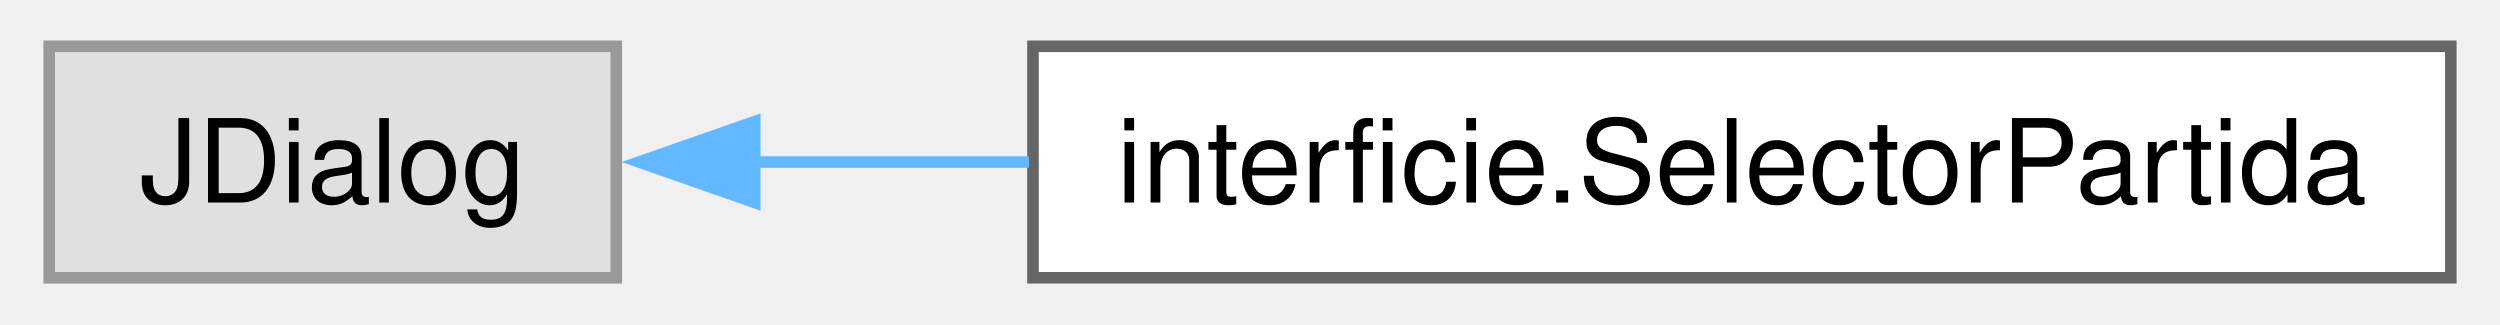
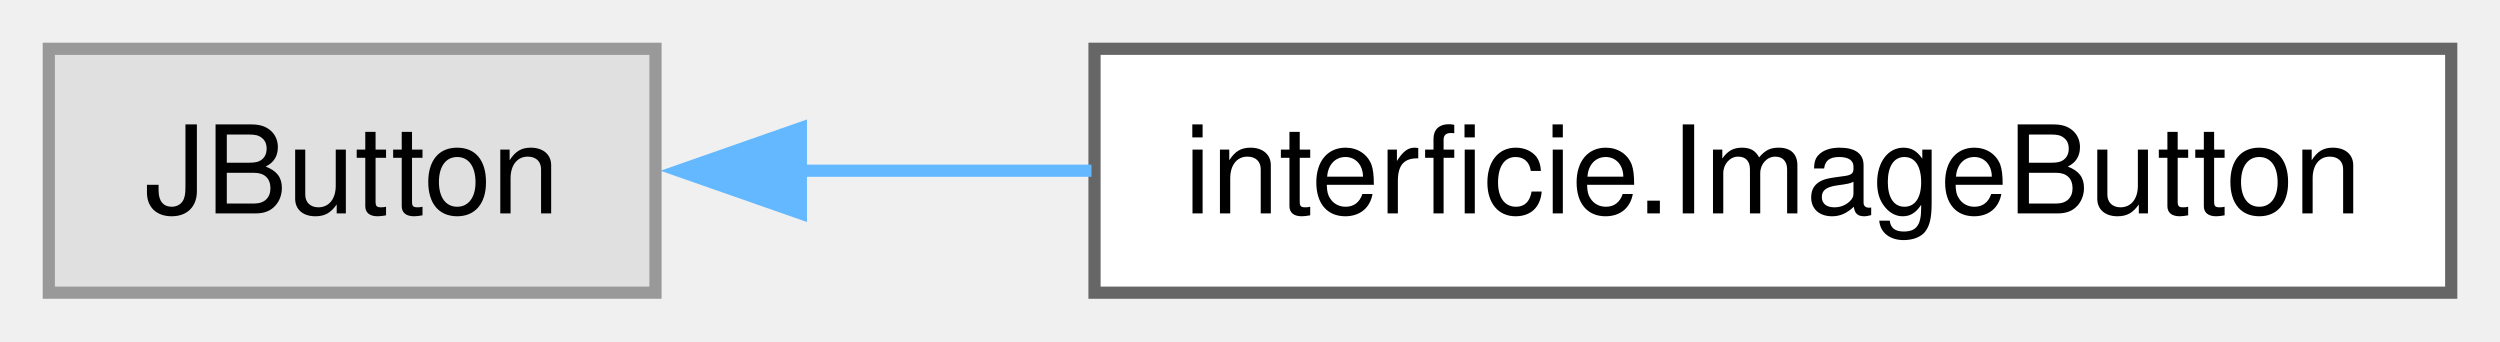
- <svg xmlns="http://www.w3.org/2000/svg" xmlns:xlink="http://www.w3.org/1999/xlink" width="216pt" height="28pt" viewBox="0.00 0.00 215.50 28.00">
+ <svg xmlns="http://www.w3.org/2000/svg" xmlns:xlink="http://www.w3.org/1999/xlink" width="205pt" height="28pt" viewBox="0.00 0.00 205.00 28.00">
  <g id="graph0" class="graph" transform="scale(1 1) rotate(0) translate(4 24)">
    <g id="Node000000" class="node">
      <g id="a_Node000000">
        <a xlink:title=" ">
-           <polygon fill="#e0e0e0" stroke="#999999" points="49,-20 0,-20 0,0 49,0 49,-20" />
-           <text text-anchor="middle" x="24.5" y="-6.5" font-family="Helvetica,sans-Serif" font-size="10.00">JDialog</text>
+           <polygon fill="#e0e0e0" stroke="#999999" points="49.75,-20 0,-20 0,0 49.75,0 49.75,-20" />
+           <text text-anchor="middle" x="24.88" y="-6.5" font-family="Helvetica,sans-Serif" font-size="10.00">JButton</text>
        </a>
      </g>
    </g>
    <g id="Node000001" class="node">
      <g id="a_Node000001">
-         <a xlink:href="$classinterficie_1_1_selector_partida.html" xlink:title="Diàleg modal Swing per seleccionar una partida guardada d'un usuari concret.">
-           <polygon fill="white" stroke="#666666" points="207.5,-20 85,-20 85,0 207.5,0 207.5,-20" />
-           <text text-anchor="middle" x="146.25" y="-6.5" font-family="Helvetica,sans-Serif" font-size="10.00">interficie.SelectorPartida</text>
+         <a xlink:href="classinterficie_1_1_image_button.html" target="_top" xlink:title="Botó personalitzat amb una imatge de fons.">
+           <polygon fill="white" stroke="#666666" points="197,-20 85.75,-20 85.75,0 197,0 197,-20" />
+           <text text-anchor="middle" x="141.38" y="-6.5" font-family="Helvetica,sans-Serif" font-size="10.00">interficie.ImageButton</text>
        </a>
      </g>
    </g>
-     <g id="edge12_Node000000_Node000001" class="edge">
-       <g id="a_edge12_Node000000_Node000001">
+     <g id="edge11_Node000000_Node000001" class="edge">
+       <g id="a_edge11_Node000000_Node000001">
        <a xlink:title=" ">
-           <path fill="none" stroke="#63b8ff" d="M60.7,-10C68.26,-10 76.44,-10 84.65,-10" />
-           <polygon fill="#63b8ff" stroke="#63b8ff" points="60.96,-6.5 50.96,-10 60.96,-13.5 60.96,-6.5" />
+           <path fill="none" stroke="#63b8ff" d="M61.53,-10C69.15,-10 77.36,-10 85.5,-10" />
+           <polygon fill="#63b8ff" stroke="#63b8ff" points="61.67,-6.5 51.67,-10 61.67,-13.5 61.67,-6.5" />
        </a>
      </g>
    </g>
  </g>
</svg>
